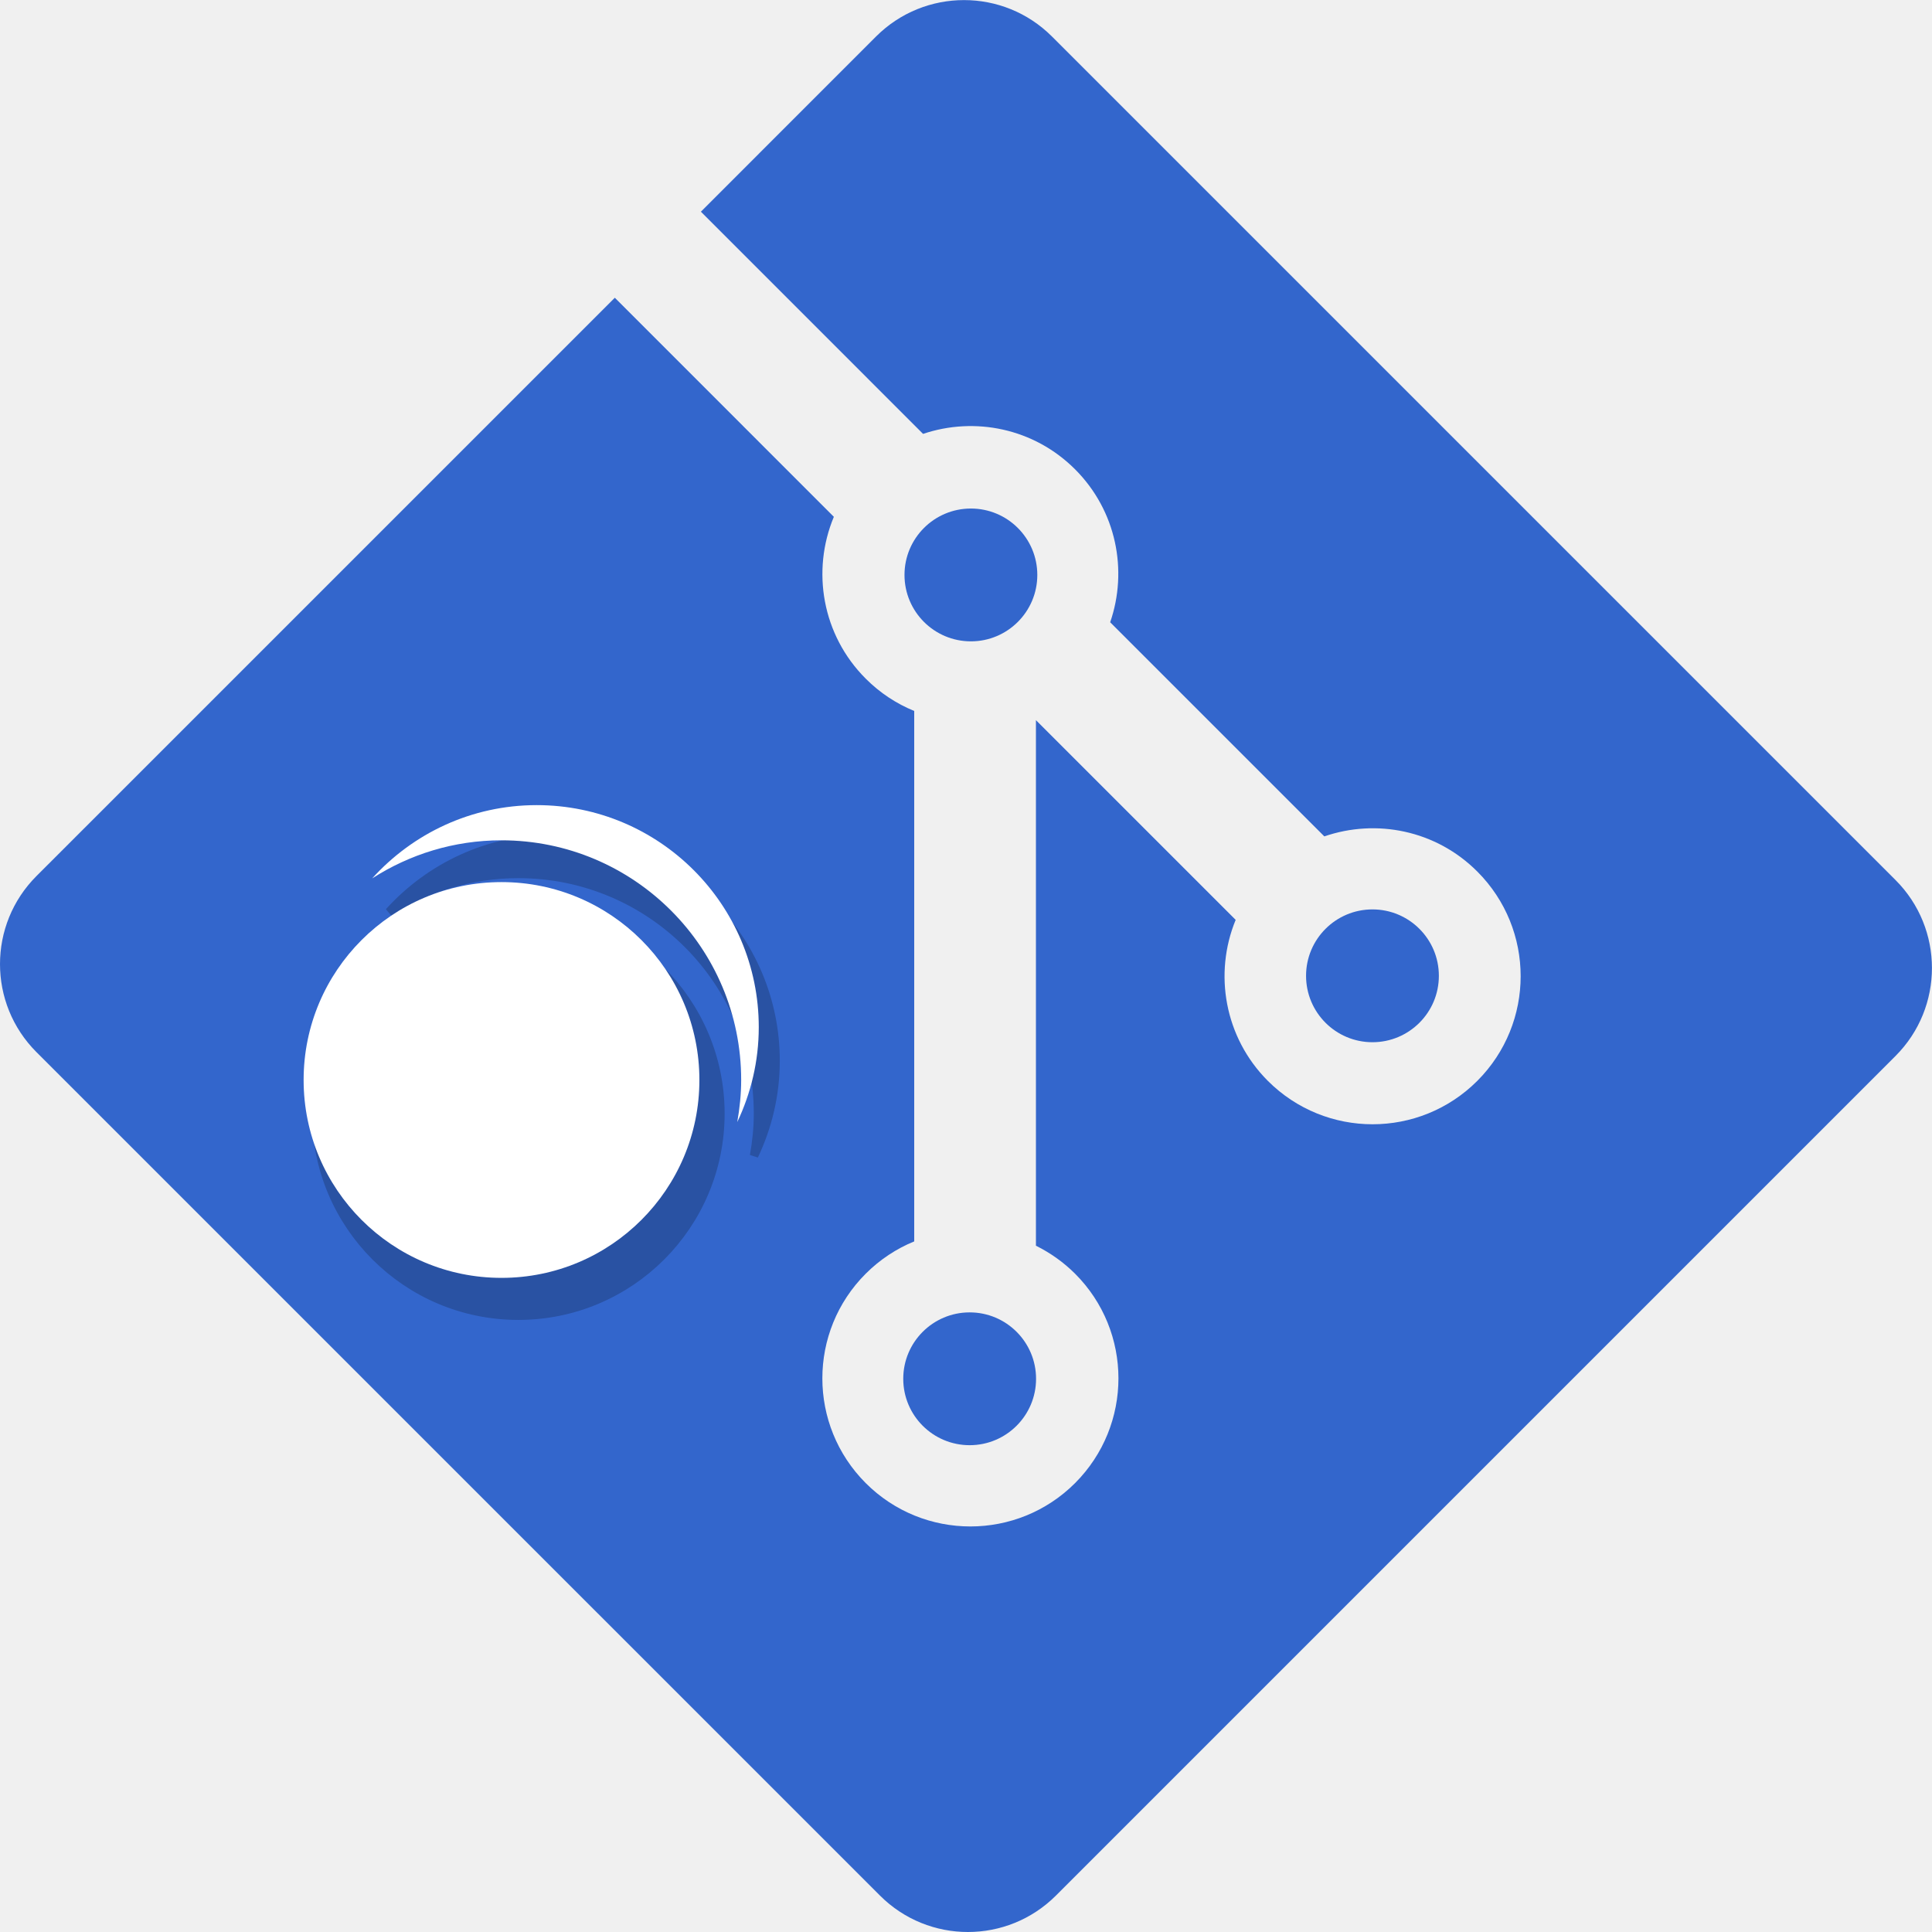
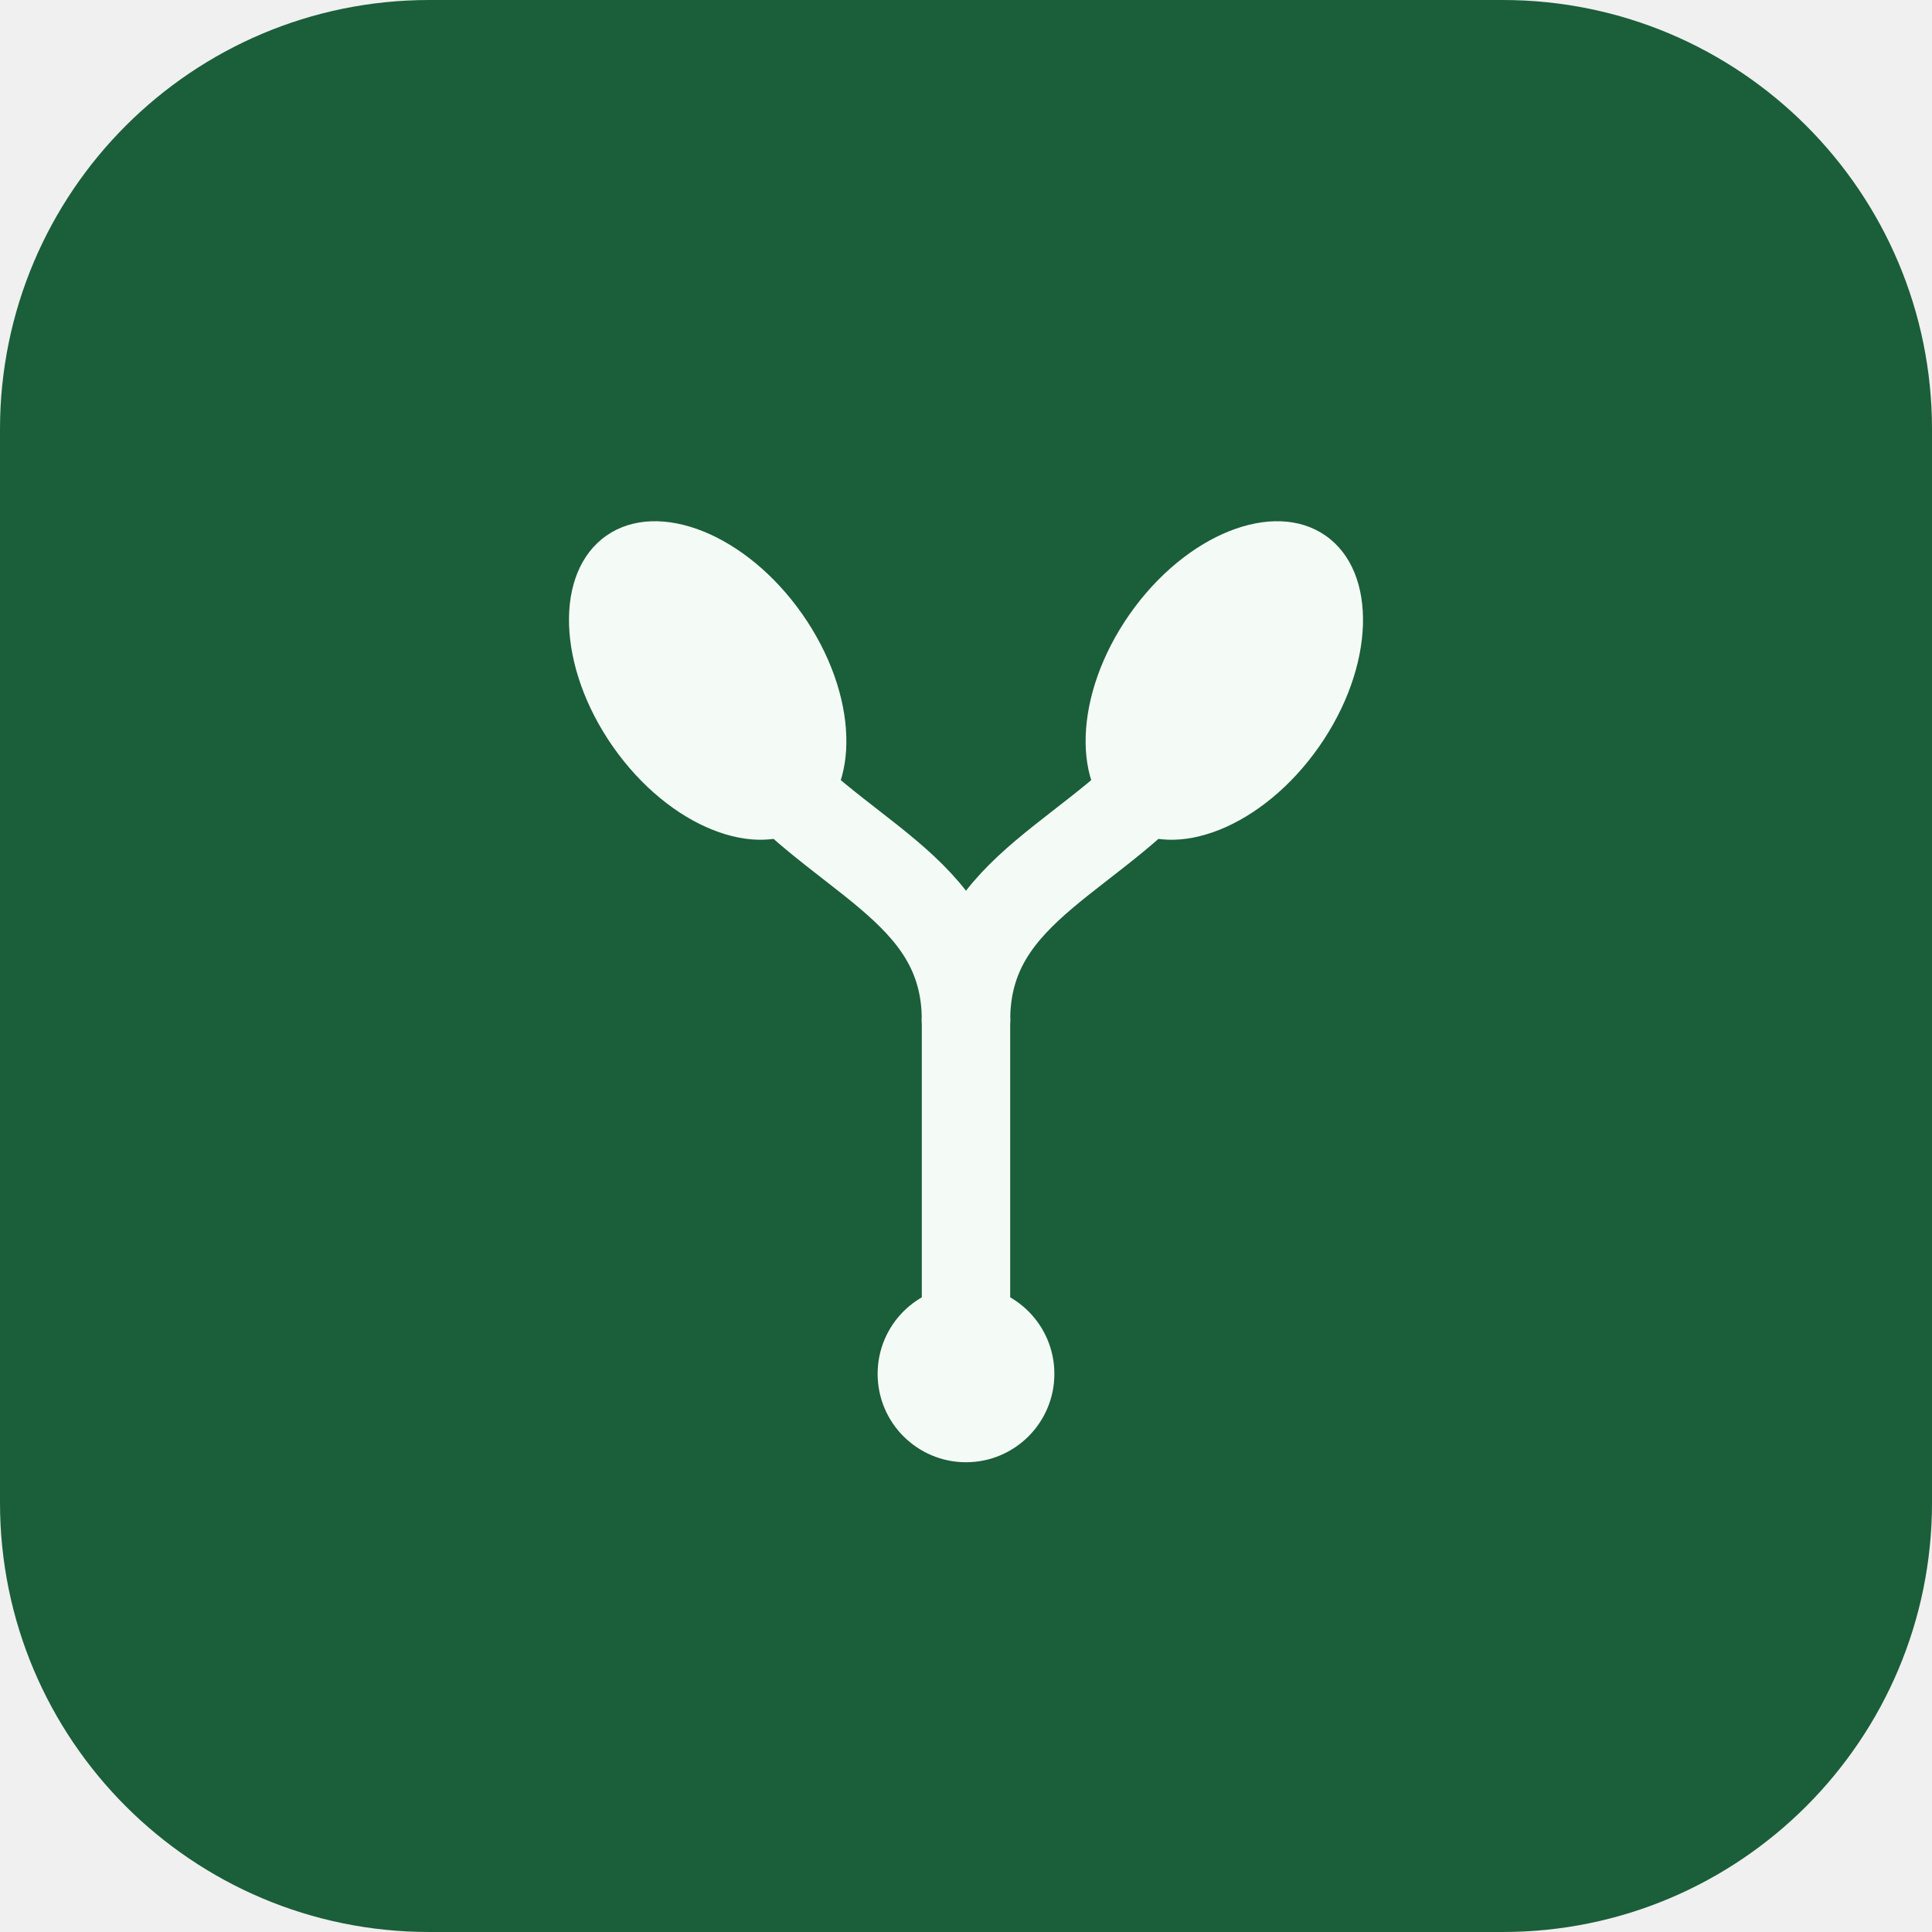
- <svg xmlns="http://www.w3.org/2000/svg" version="1.1" id="svg2" x="0px" y="0px" width="114.863px" height="114.862px" viewBox="0 0 114.863 114.862" enable-background="new 0 0 114.863 114.862" xml:space="preserve">
-   <path id="path14_1_" fill="#3366CC" d="M112.693,52.319L62.544,2.172  c-2.887-2.889-7.571-2.889-10.462,0L41.67,12.586l13.209,13.21c3.07-1.037,6.591-0.341,9.037,2.106  c2.461,2.462,3.15,6.013,2.087,9.094l12.732,12.73c3.081-1.062,6.633-0.376,9.094,2.089c3.438,3.437,3.438,9.007,0,12.447  c-3.44,3.439-9.01,3.439-12.451,0c-2.585-2.588-3.225-6.387-1.914-9.573L61.589,42.815v31.246c0.837,0.415,1.628,0.968,2.327,1.664  c3.438,3.437,3.438,9.007,0,12.45c-3.438,3.436-9.011,3.436-12.446,0c-3.438-3.442-3.438-9.013,0-12.45  c0.85-0.849,1.833-1.491,2.883-1.92V42.269c-1.05-0.43-2.031-1.066-2.883-1.921c-2.604-2.603-3.23-6.424-1.895-9.622L36.553,17.702  L2.166,52.086c-2.888,2.891-2.888,7.575,0,10.464l50.151,50.147c2.887,2.888,7.57,2.888,10.461,0l49.915-49.915  C115.582,59.893,115.582,55.207,112.693,52.319" />
-   <circle id="circle_2_" fill="#3366CC" cx="81.597" cy="58.015" r="3.948" />
-   <circle id="circle_1_" fill="#3366CC" cx="57.723" cy="34.182" r="3.948" />
-   <circle id="circle" fill="#3366CC" cx="57.649" cy="81.973" r="3.948" />
-   <g id="tap_x5F_group">
-     <circle opacity="0.2" fill="#010101" stroke="#010101" cx="30.816" cy="66.208" r="11.765" />
-     <path opacity="0.2" fill="#010101" stroke="#010101" stroke-width="0.5" d="M30.816,51.959c7.869,0,14.249,6.379,14.249,14.249   c0,0.856-0.089,1.689-0.233,2.503c0.812-1.712,1.279-3.62,1.279-5.641c0-7.292-5.911-13.203-13.203-13.203   c-3.884,0-7.365,1.687-9.781,4.356C25.346,52.797,27.981,51.959,30.816,51.959z" />
-     <circle fill="#FFFFFF" cx="29.816" cy="64.208" r="11.765" />
-     <path fill="#FFFFFF" d="M29.816,49.959c7.869,0,14.249,6.379,14.249,14.249c0,0.856-0.089,1.689-0.233,2.503   c0.812-1.712,1.279-3.62,1.279-5.641c0-7.292-5.911-13.203-13.203-13.203c-3.884,0-7.365,1.687-9.781,4.356   C24.346,50.797,26.981,49.959,29.816,49.959z" />
+ <svg xmlns="http://www.w3.org/2000/svg" width="256" height="256" viewBox="0 0 108 108">
+   <defs>
+     <clipPath id="round">
+       <rect x="0" y="0" width="108" height="108" rx="24" ry="24" />
+     </clipPath>
+   </defs>
+   <g clip-path="url(#round)">
+     <rect width="108" height="108" fill="#1B5E3A" />
+     <g transform="translate(54,54) scale(0.76) translate(-54,-54)">
+       <path d="M54,82 L54,58" fill="none" stroke="#F4FBF6" stroke-width="6.5" stroke-linecap="round" />
+       <path d="M54,58 C54,48 44,46 38,38" fill="none" stroke="#F4FBF6" stroke-width="6.5" stroke-linecap="round" />
+       <path d="M54,58 C54,48 64,46 70,38" fill="none" stroke="#F4FBF6" stroke-width="6.5" stroke-linecap="round" />
+       <circle cx="54" cy="84" r="6.5" fill="#F4FBF6" />
+       <g transform="translate(35,33) rotate(-35) translate(-35,-33)">
+         <ellipse cx="35" cy="33" rx="8.5" ry="13" fill="#F4FBF6" />
+       </g>
+       <g transform="translate(73,33) rotate(35) translate(-73,-33)">
+         <ellipse cx="73" cy="33" rx="8.5" ry="13" fill="#F4FBF6" />
+       </g>
+     </g>
  </g>
</svg>
